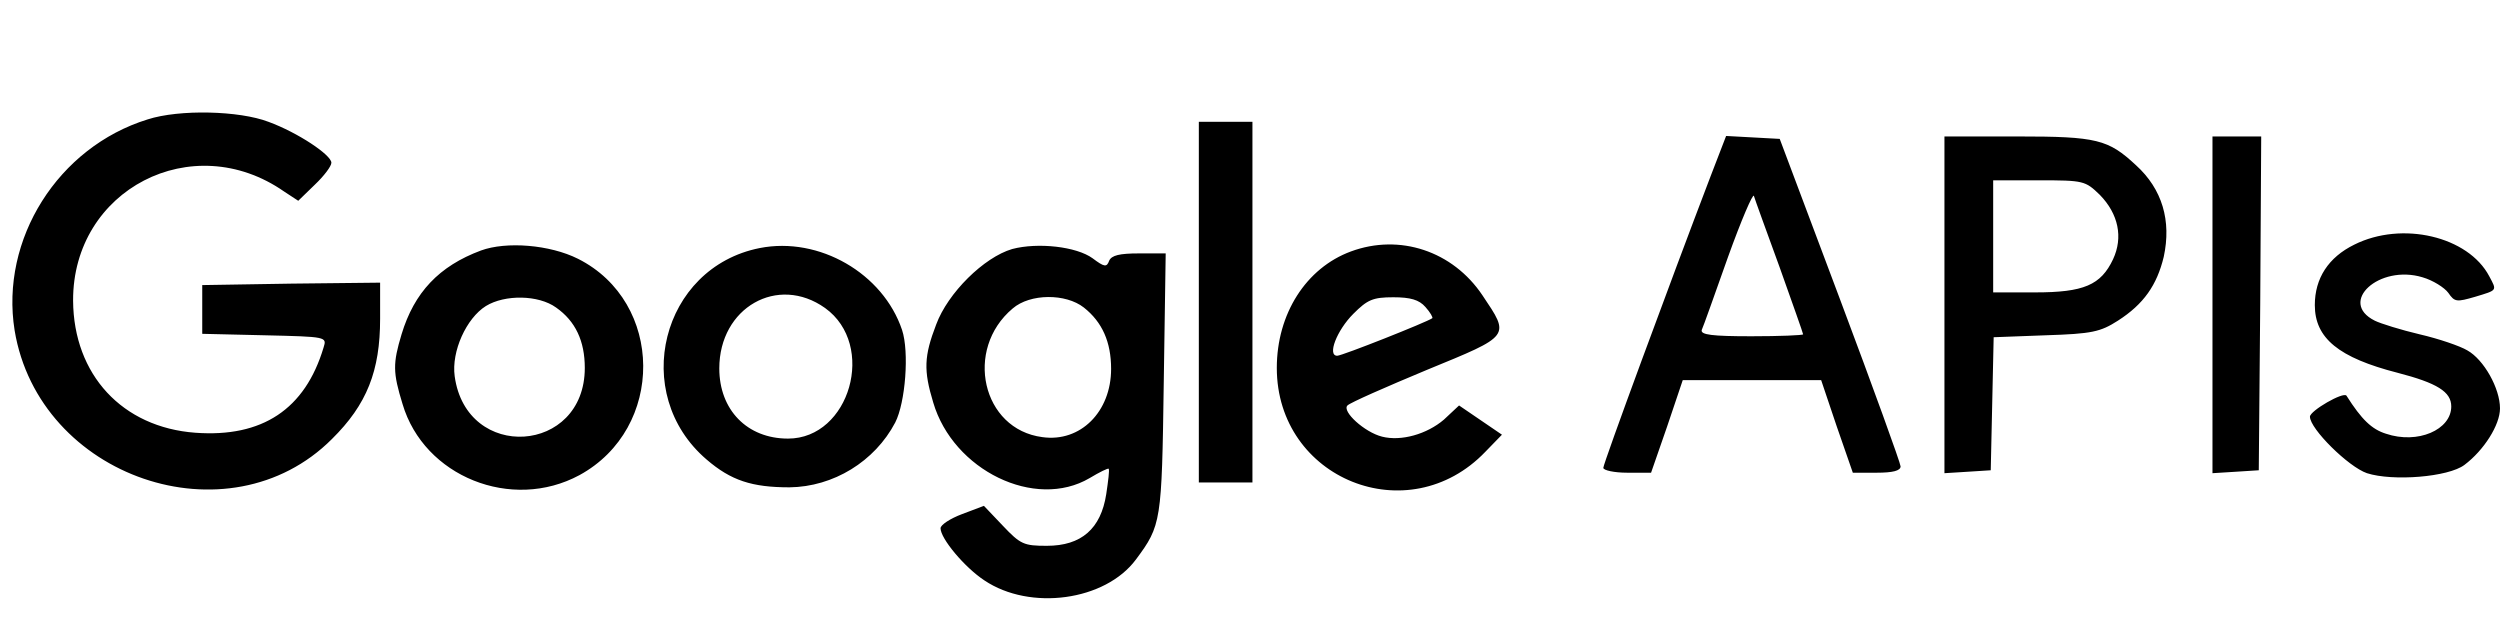
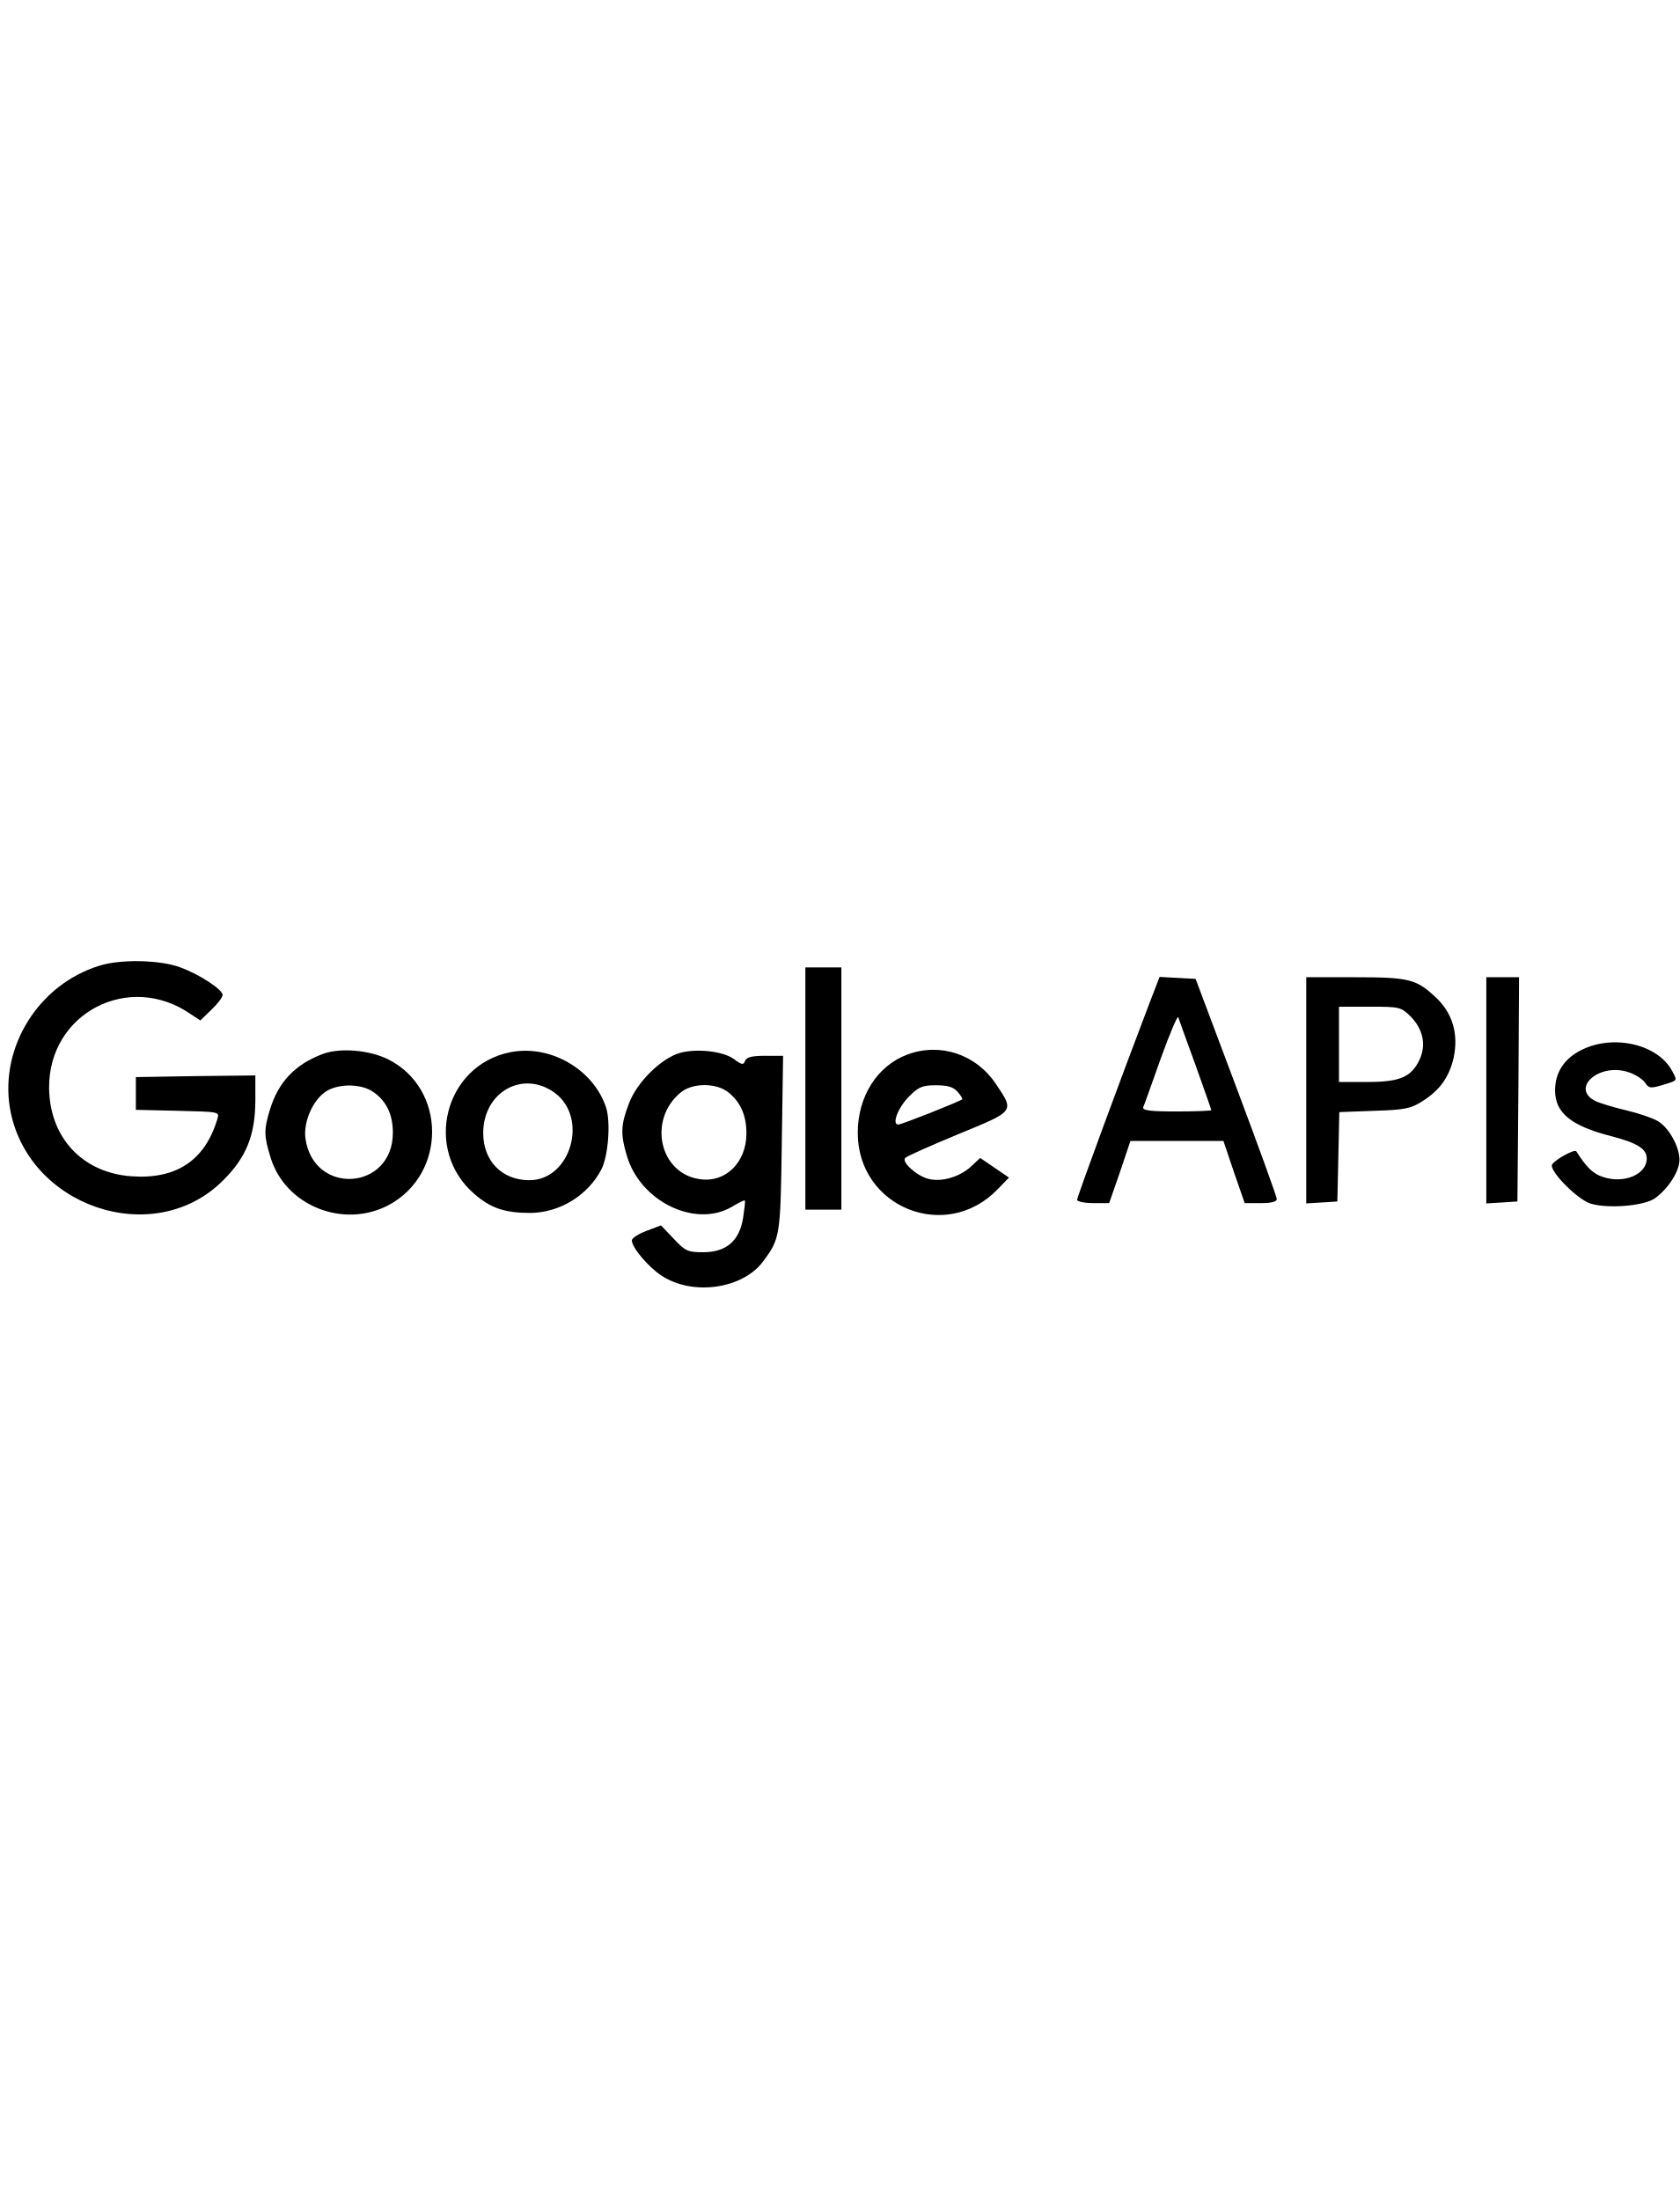
- <svg xmlns="http://www.w3.org/2000/svg" version="1" width="513" height="131" viewBox="0 0 513 131" preserveAspectRatio="xMidYMid meet">
+ <svg xmlns="http://www.w3.org/2000/svg" version="1" width="100" height="131" viewBox="0 0 513 131" preserveAspectRatio="xMidYMid meet">
  <g transform="translate(0,131) scale(0.1,-0.1)" fill="currentColor" stroke="none">
    <path d="M303 1065c-184-57-303-246-273-433 50-302 439-435 651-223 72 71 99 140 99 247l0 74-182-2-183-3 0-50 0-50 128-3c127-3 128-3 121-25-38-127-126-185-263-175-150 11-250 119-251 271-1 228 245 355 433 224l29-19 34 33c19 18 34 38 34 45 0 16-69 62-129 84-60 23-183 26-248 5zM2460 690l0-370 55 0 55 0 0 370 0 370-55 0-55 0 0-370zM3510 948c-84-220-220-589-220-598 0-5 22-10 49-10l49 0 33 95 32 95 142 0 142 0 32-95 33-95 49 0c33 0 49 4 49 13 0 6-56 161-124 342l-124 330-55 3-55 3-32-83zm142-187c26-73 48-135 48-137 0-2-48-4-106-4-81 0-105 3-102 13 3 6 27 74 54 150 27 75 51 131 53 125 2-7 26-73 53-147zM3990 684l0-345 48 3 47 3 3 136 3 137 107 4c95 3 112 7 148 30 53 34 80 73 94 131 16 74-3 139-57 188-57 53-80 59-243 59l-150 0 0-346zm319 226c38-39 48-87 27-132-25-53-60-68-160-68l-86 0 0 115 0 115 94 0c92 0 95-1 125-30zM4540 684l0-345 48 3 47 3 3 343 2 342-50 0-50 0 0-346zM4831 808c-53-26-81-69-81-124 0-68 49-108 170-139 81-21 110-39 110-69 0-48-69-78-134-56-29 9-50 29-81 78-6 9-75-31-75-43 0-25 79-103 117-116 53-17 167-8 200 17 40 30 73 82 73 116 0 41-33 100-67 119-15 9-59 24-98 33-38 9-80 22-92 28-76 38 9 116 98 89 21-6 45-21 53-32 13-19 17-19 55-8 46 14 45 12 29 42-43 82-179 114-277 65zM987 796c-86-32-137-86-163-172-18-60-18-78 2-143 44-149 224-221 363-146 176 96 174 355-3 444-58 29-147 36-199 17zm154-117c40-28 59-69 59-124 0-177-243-193-267-17-7 51 24 119 64 144 39 24 108 23 144-3zM1559 801c-202-40-267-299-109-434 50-43 93-57 170-57 90 1 175 53 217 133 21 41 29 145 14 190-39 116-170 192-292 168zm134-123c106-76 51-268-76-268-84 0-141 59-141 144 0 125 120 193 217 124zM2077 799c-58-17-132-90-156-155-25-65-26-94-6-160 41-139 209-221 321-155 20 12 38 21 39 19 2-2-1-25-5-52-11-71-51-106-122-106-47 0-54 3-90 41l-39 41-45-17c-24-9-44-22-44-29 0-21 49-80 90-107 94-63 248-42 311 43 52 70 53 77 57 361l4 267-55 0c-40 0-56-4-61-15-5-14-10-13-34 5-33 24-112 33-165 19zm147-120c38-30 56-71 56-126 0-88-63-151-141-140-124 16-161 180-61 264 36 31 109 31 146 2zM2772 794c-92-34-152-128-152-239 0-228 270-337 428-172l34 35-44 30-44 30-31-29c-35-30-88-45-127-35-36 9-83 52-71 64 6 6 79 38 163 73 173 71 171 68 114 153-61 91-170 127-270 90zm153-114c10-11 16-22 14-23-11-8-185-77-195-77-21 0-1 52 33 86 29 29 40 34 82 34 35 0 53-5 66-20z" />
  </g>
</svg>
